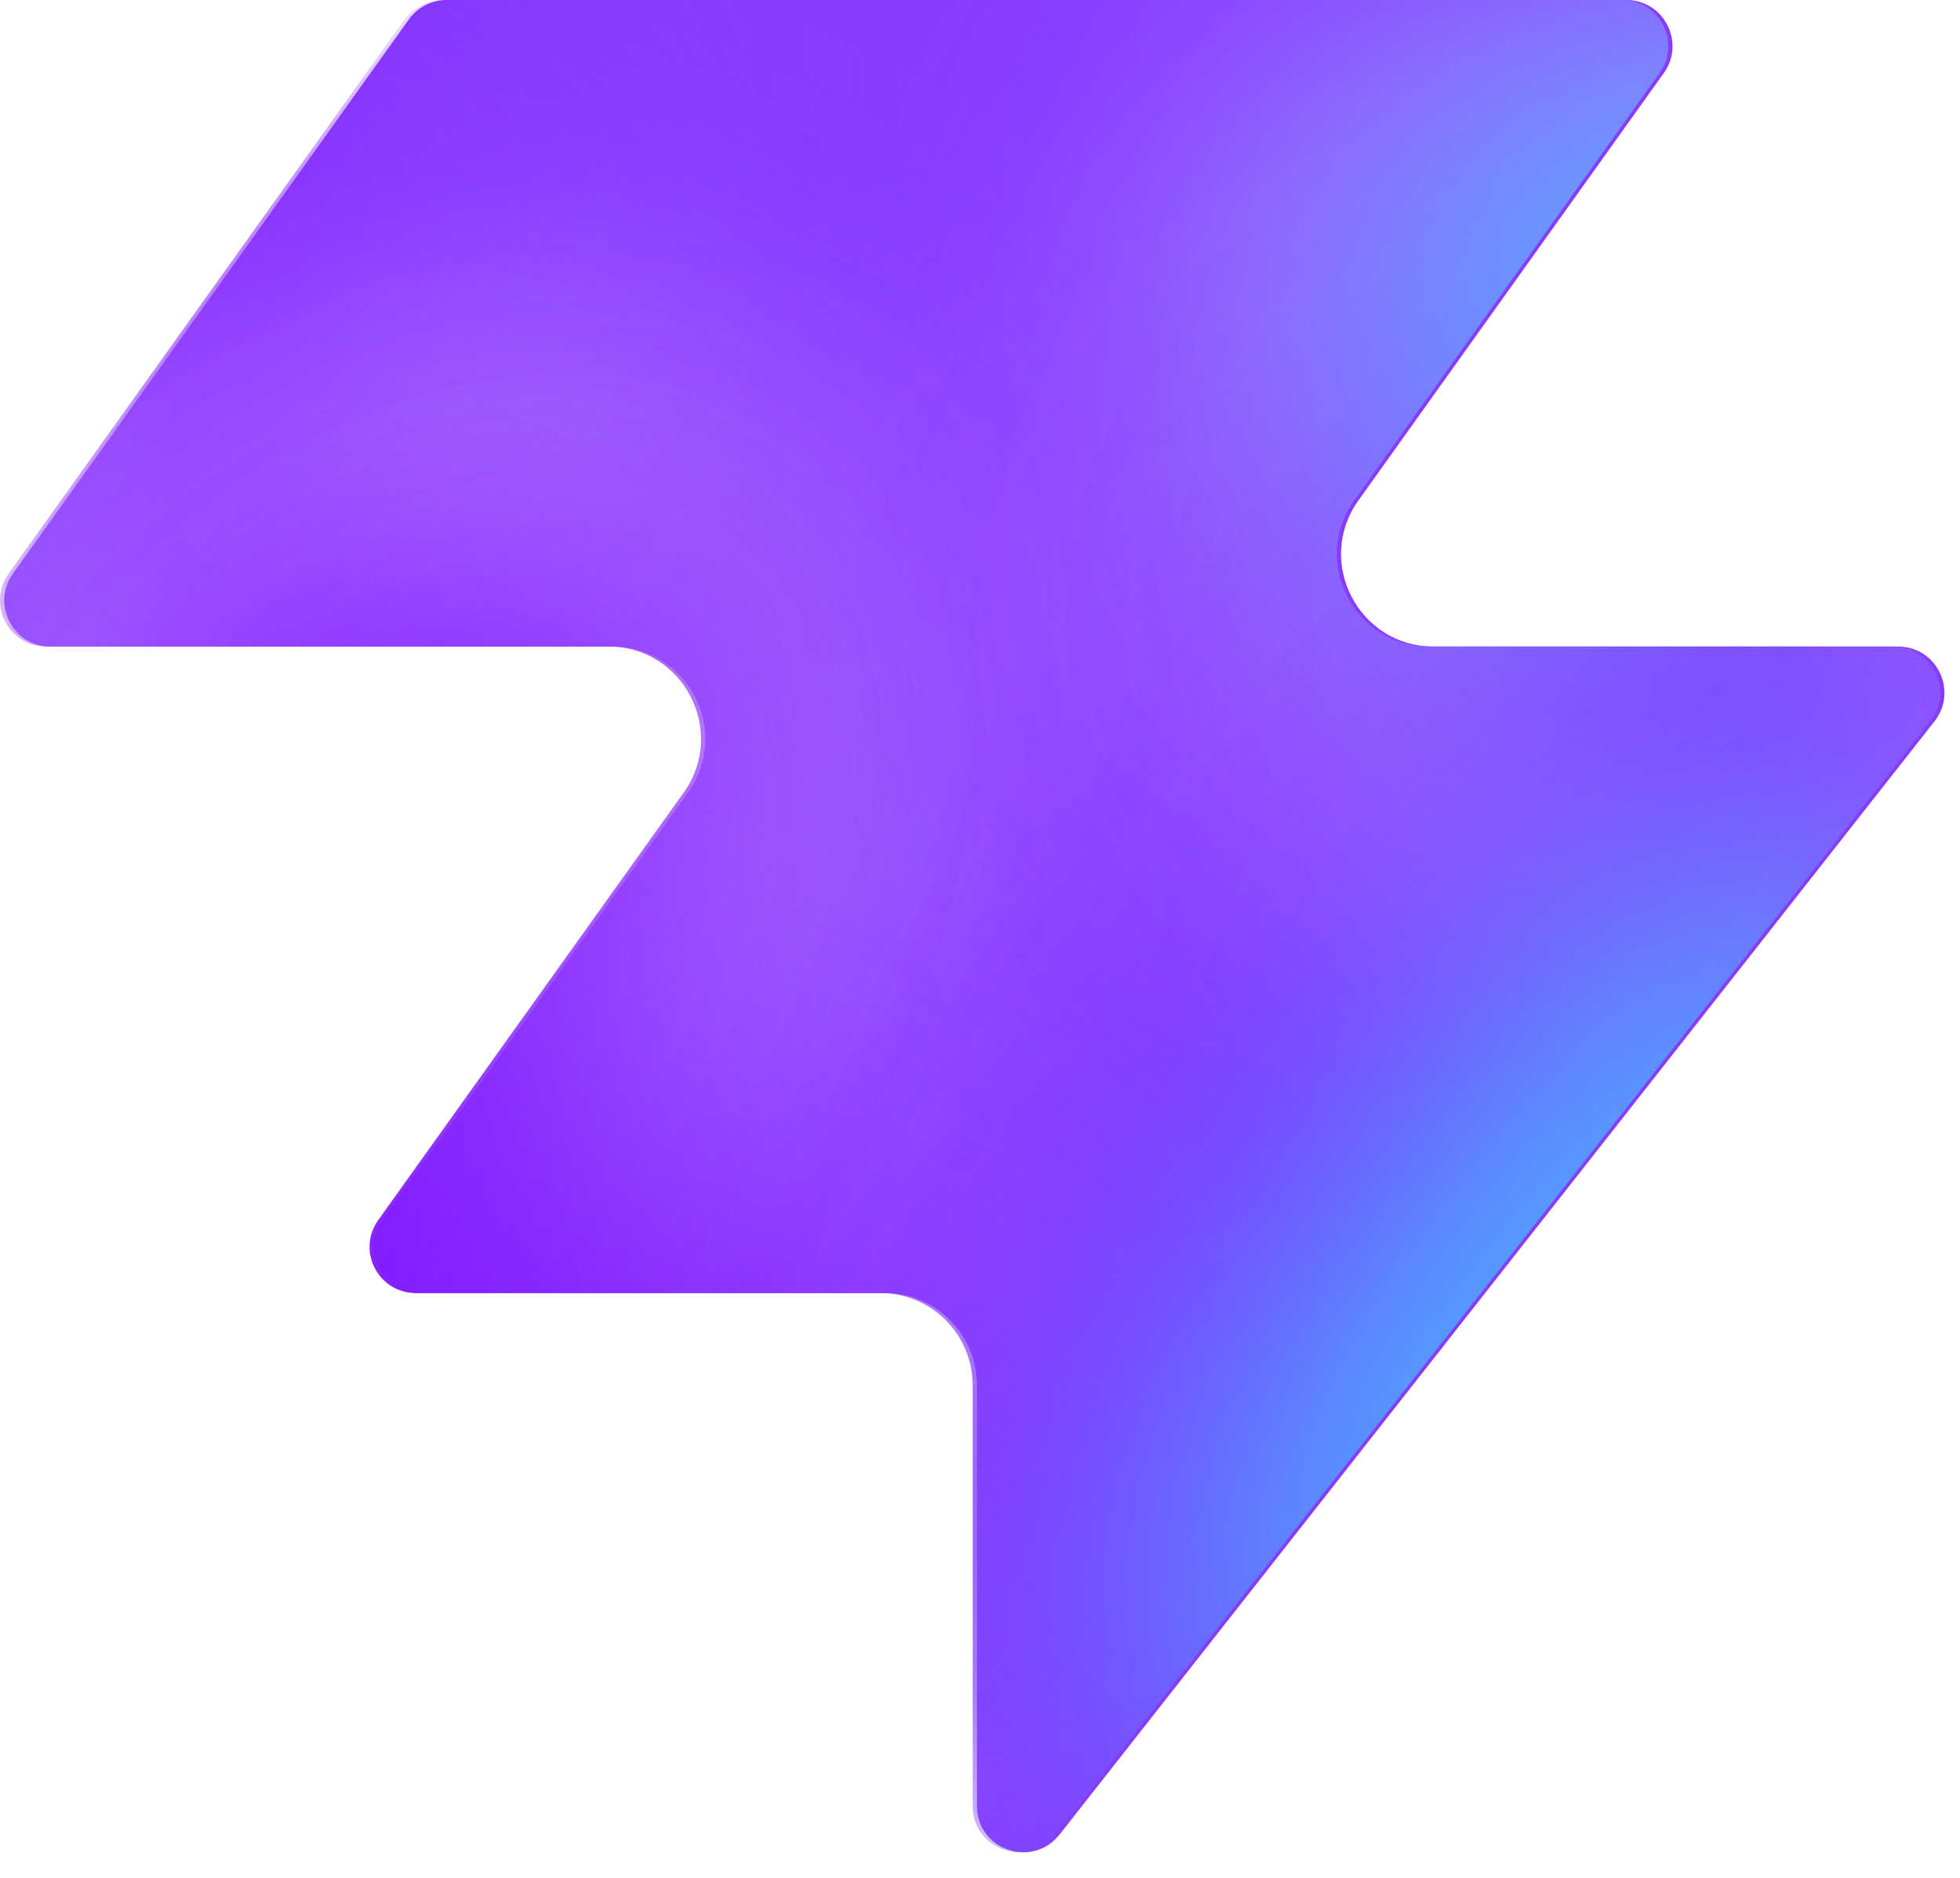
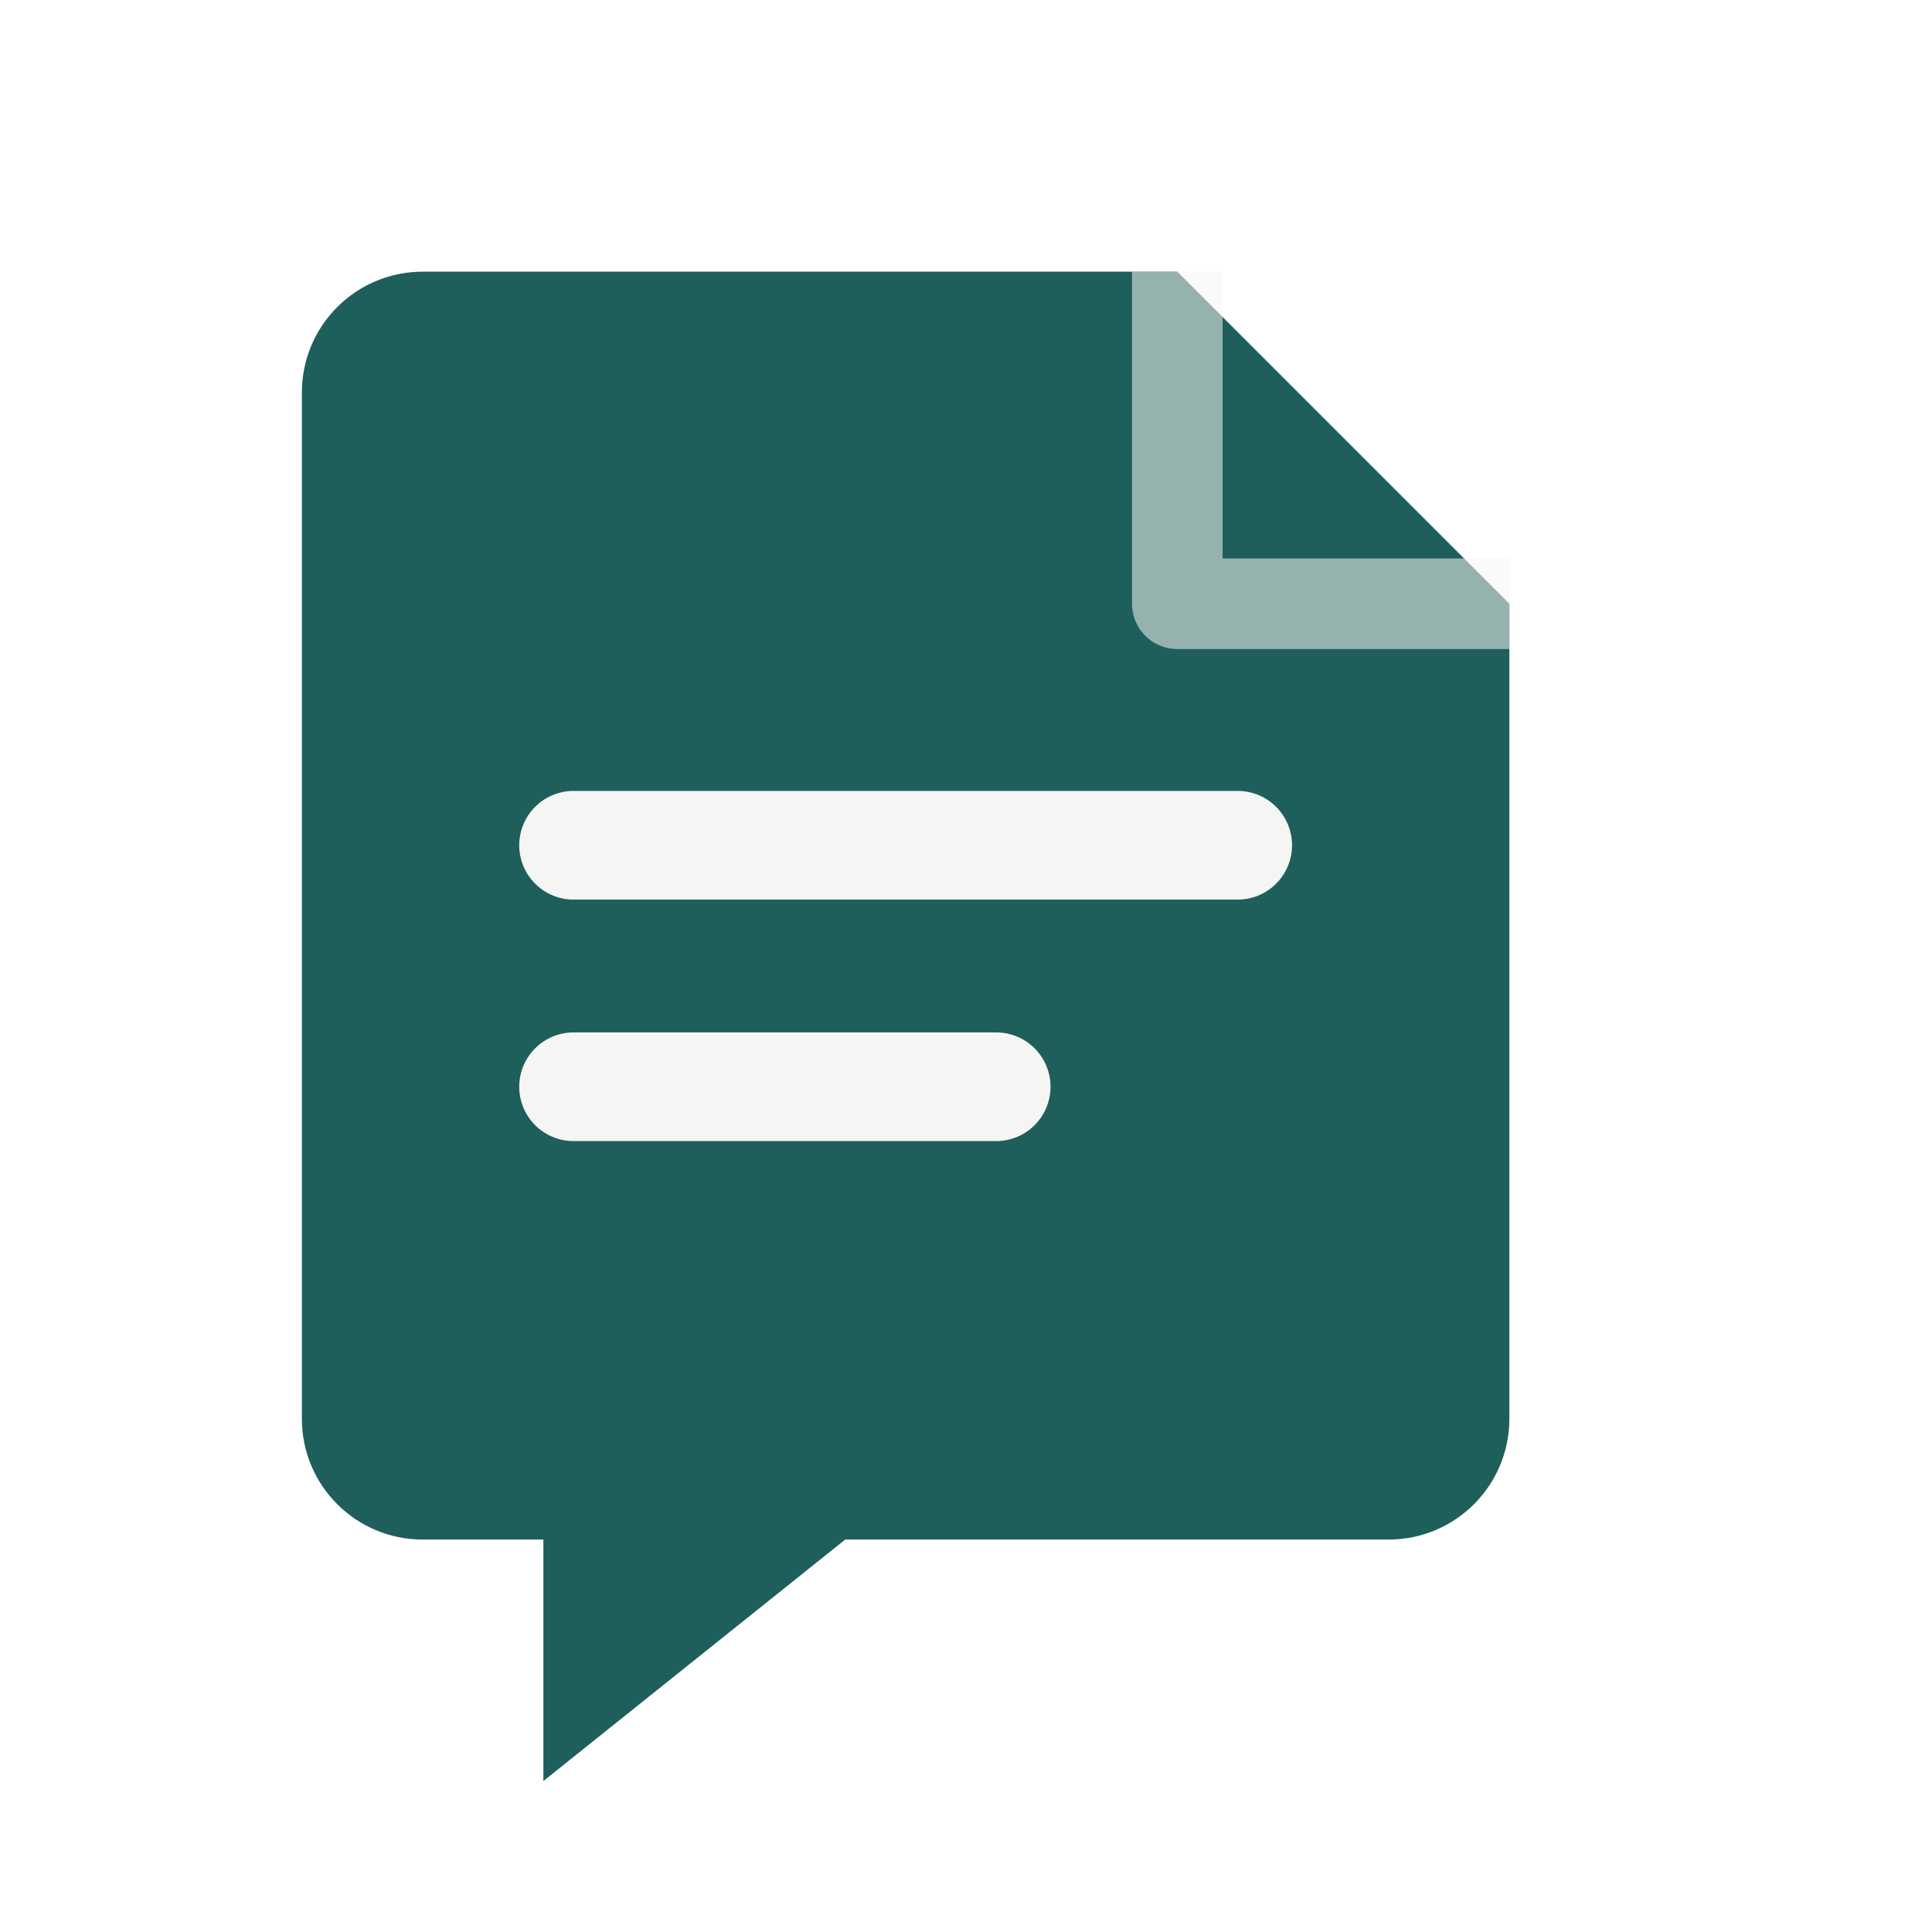
- <svg xmlns="http://www.w3.org/2000/svg" width="48" height="46" fill="none" viewBox="0 0 48 46">
-   <path fill="#863bff" d="M25.946 44.938c-.664.845-2.021.375-2.021-.698V33.937a2.26 2.26 0 0 0-2.262-2.262H10.287c-.92 0-1.456-1.04-.92-1.788l7.48-10.471c1.07-1.497 0-3.578-1.842-3.578H1.237c-.92 0-1.456-1.04-.92-1.788L10.013.474c.214-.297.556-.474.92-.474h28.894c.92 0 1.456 1.04.92 1.788l-7.48 10.471c-1.07 1.498 0 3.579 1.842 3.579h11.377c.943 0 1.473 1.088.89 1.83L25.947 44.94z" style="fill:#863bff;fill:color(display-p3 .525 .23 1);fill-opacity:1" />
-   <mask id="a" width="48" height="46" x="0" y="0" maskUnits="userSpaceOnUse" style="mask-type:alpha">
-     <path fill="#000" d="M25.842 44.938c-.664.844-2.021.375-2.021-.698V33.937a2.26 2.26 0 0 0-2.262-2.262H10.183c-.92 0-1.456-1.04-.92-1.788l7.48-10.471c1.07-1.498 0-3.579-1.842-3.579H1.133c-.92 0-1.456-1.04-.92-1.787L9.91.473c.214-.297.556-.474.92-.474h28.894c.92 0 1.456 1.04.92 1.788l-7.48 10.471c-1.07 1.498 0 3.578 1.842 3.578h11.377c.943 0 1.473 1.088.89 1.832L25.843 44.94z" style="fill:#000;fill-opacity:1" />
-   </mask>
-   <g mask="url(#a)">
-     <g filter="url(#b)">
-       <ellipse cx="5.508" cy="14.704" fill="#ede6ff" rx="5.508" ry="14.704" style="fill:#ede6ff;fill:color(display-p3 .927 .903 1);fill-opacity:1" transform="matrix(.00324 1 1 -.00324 -4.47 31.516)" />
-     </g>
-     <g filter="url(#c)">
-       <ellipse cx="10.399" cy="29.851" fill="#ede6ff" rx="10.399" ry="29.851" style="fill:#ede6ff;fill:color(display-p3 .927 .903 1);fill-opacity:1" transform="matrix(.00324 1 1 -.00324 -39.328 7.883)" />
-     </g>
-     <g filter="url(#d)">
-       <ellipse cx="5.508" cy="30.487" fill="#7e14ff" rx="5.508" ry="30.487" style="fill:#7e14ff;fill:color(display-p3 .492 .077 1);fill-opacity:1" transform="rotate(89.814 -25.913 -14.639)scale(1 -1)" />
-     </g>
-     <g filter="url(#e)">
-       <ellipse cx="5.508" cy="30.599" fill="#7e14ff" rx="5.508" ry="30.599" style="fill:#7e14ff;fill:color(display-p3 .492 .077 1);fill-opacity:1" transform="rotate(89.814 -32.644 -3.334)scale(1 -1)" />
-     </g>
-     <g filter="url(#f)">
-       <ellipse cx="5.508" cy="30.599" fill="#7e14ff" rx="5.508" ry="30.599" style="fill:#7e14ff;fill:color(display-p3 .492 .077 1);fill-opacity:1" transform="matrix(.00324 1 1 -.00324 -34.34 30.47)" />
-     </g>
-     <g filter="url(#g)">
-       <ellipse cx="14.072" cy="22.078" fill="#ede6ff" rx="14.072" ry="22.078" style="fill:#ede6ff;fill:color(display-p3 .927 .903 1);fill-opacity:1" transform="rotate(93.35 24.506 48.493)scale(-1 1)" />
-     </g>
-     <g filter="url(#h)">
-       <ellipse cx="3.47" cy="21.501" fill="#7e14ff" rx="3.47" ry="21.501" style="fill:#7e14ff;fill:color(display-p3 .492 .077 1);fill-opacity:1" transform="rotate(89.009 28.708 47.59)scale(-1 1)" />
-     </g>
-     <g filter="url(#i)">
-       <ellipse cx="3.47" cy="21.501" fill="#7e14ff" rx="3.47" ry="21.501" style="fill:#7e14ff;fill:color(display-p3 .492 .077 1);fill-opacity:1" transform="rotate(89.009 28.708 47.59)scale(-1 1)" />
-     </g>
-     <g filter="url(#j)">
-       <ellipse cx=".387" cy="8.972" fill="#7e14ff" rx="4.407" ry="29.108" style="fill:#7e14ff;fill:color(display-p3 .492 .077 1);fill-opacity:1" transform="rotate(39.51 .387 8.972)" />
-     </g>
-     <g filter="url(#k)">
-       <ellipse cx="47.523" cy="-6.092" fill="#7e14ff" rx="4.407" ry="29.108" style="fill:#7e14ff;fill:color(display-p3 .492 .077 1);fill-opacity:1" transform="rotate(37.892 47.523 -6.092)" />
-     </g>
-     <g filter="url(#l)">
-       <ellipse cx="41.412" cy="6.333" fill="#47bfff" rx="5.971" ry="9.665" style="fill:#47bfff;fill:color(display-p3 .28 .748 1);fill-opacity:1" transform="rotate(37.892 41.412 6.333)" />
-     </g>
-     <g filter="url(#m)">
-       <ellipse cx="-1.879" cy="38.332" fill="#7e14ff" rx="4.407" ry="29.108" style="fill:#7e14ff;fill:color(display-p3 .492 .077 1);fill-opacity:1" transform="rotate(37.892 -1.88 38.332)" />
-     </g>
-     <g filter="url(#n)">
-       <ellipse cx="-1.879" cy="38.332" fill="#7e14ff" rx="4.407" ry="29.108" style="fill:#7e14ff;fill:color(display-p3 .492 .077 1);fill-opacity:1" transform="rotate(37.892 -1.88 38.332)" />
-     </g>
-     <g filter="url(#o)">
-       <ellipse cx="35.651" cy="29.907" fill="#7e14ff" rx="4.407" ry="29.108" style="fill:#7e14ff;fill:color(display-p3 .492 .077 1);fill-opacity:1" transform="rotate(37.892 35.651 29.907)" />
-     </g>
-     <g filter="url(#p)">
-       <ellipse cx="38.418" cy="32.4" fill="#47bfff" rx="5.971" ry="15.297" style="fill:#47bfff;fill:color(display-p3 .28 .748 1);fill-opacity:1" transform="rotate(37.892 38.418 32.4)" />
-     </g>
-   </g>
-   <defs>
-     <filter id="b" width="60.045" height="41.654" x="-19.77" y="16.149" color-interpolation-filters="sRGB" filterUnits="userSpaceOnUse">
-       <feFlood flood-opacity="0" result="BackgroundImageFix" />
-       <feBlend in="SourceGraphic" in2="BackgroundImageFix" result="shape" />
-       <feGaussianBlur result="effect1_foregroundBlur_2002_17158" stdDeviation="7.659" />
-     </filter>
-     <filter id="c" width="90.34" height="51.437" x="-54.613" y="-7.533" color-interpolation-filters="sRGB" filterUnits="userSpaceOnUse">
-       <feFlood flood-opacity="0" result="BackgroundImageFix" />
-       <feBlend in="SourceGraphic" in2="BackgroundImageFix" result="shape" />
-       <feGaussianBlur result="effect1_foregroundBlur_2002_17158" stdDeviation="7.659" />
-     </filter>
-     <filter id="d" width="79.355" height="29.4" x="-49.64" y="2.03" color-interpolation-filters="sRGB" filterUnits="userSpaceOnUse">
-       <feFlood flood-opacity="0" result="BackgroundImageFix" />
-       <feBlend in="SourceGraphic" in2="BackgroundImageFix" result="shape" />
-       <feGaussianBlur result="effect1_foregroundBlur_2002_17158" stdDeviation="4.596" />
-     </filter>
-     <filter id="e" width="79.579" height="29.4" x="-45.045" y="20.029" color-interpolation-filters="sRGB" filterUnits="userSpaceOnUse">
-       <feFlood flood-opacity="0" result="BackgroundImageFix" />
-       <feBlend in="SourceGraphic" in2="BackgroundImageFix" result="shape" />
-       <feGaussianBlur result="effect1_foregroundBlur_2002_17158" stdDeviation="4.596" />
-     </filter>
-     <filter id="f" width="79.579" height="29.4" x="-43.513" y="21.178" color-interpolation-filters="sRGB" filterUnits="userSpaceOnUse">
-       <feFlood flood-opacity="0" result="BackgroundImageFix" />
-       <feBlend in="SourceGraphic" in2="BackgroundImageFix" result="shape" />
-       <feGaussianBlur result="effect1_foregroundBlur_2002_17158" stdDeviation="4.596" />
-     </filter>
-     <filter id="g" width="74.749" height="58.852" x="15.756" y="-17.901" color-interpolation-filters="sRGB" filterUnits="userSpaceOnUse">
-       <feFlood flood-opacity="0" result="BackgroundImageFix" />
-       <feBlend in="SourceGraphic" in2="BackgroundImageFix" result="shape" />
-       <feGaussianBlur result="effect1_foregroundBlur_2002_17158" stdDeviation="7.659" />
-     </filter>
-     <filter id="h" width="61.377" height="25.362" x="23.548" y="2.284" color-interpolation-filters="sRGB" filterUnits="userSpaceOnUse">
-       <feFlood flood-opacity="0" result="BackgroundImageFix" />
-       <feBlend in="SourceGraphic" in2="BackgroundImageFix" result="shape" />
-       <feGaussianBlur result="effect1_foregroundBlur_2002_17158" stdDeviation="4.596" />
-     </filter>
-     <filter id="i" width="61.377" height="25.362" x="23.548" y="2.284" color-interpolation-filters="sRGB" filterUnits="userSpaceOnUse">
-       <feFlood flood-opacity="0" result="BackgroundImageFix" />
-       <feBlend in="SourceGraphic" in2="BackgroundImageFix" result="shape" />
-       <feGaussianBlur result="effect1_foregroundBlur_2002_17158" stdDeviation="4.596" />
-     </filter>
-     <filter id="j" width="56.045" height="63.649" x="-27.636" y="-22.853" color-interpolation-filters="sRGB" filterUnits="userSpaceOnUse">
-       <feFlood flood-opacity="0" result="BackgroundImageFix" />
-       <feBlend in="SourceGraphic" in2="BackgroundImageFix" result="shape" />
-       <feGaussianBlur result="effect1_foregroundBlur_2002_17158" stdDeviation="4.596" />
-     </filter>
-     <filter id="k" width="54.814" height="64.646" x="20.116" y="-38.415" color-interpolation-filters="sRGB" filterUnits="userSpaceOnUse">
-       <feFlood flood-opacity="0" result="BackgroundImageFix" />
-       <feBlend in="SourceGraphic" in2="BackgroundImageFix" result="shape" />
-       <feGaussianBlur result="effect1_foregroundBlur_2002_17158" stdDeviation="4.596" />
-     </filter>
-     <filter id="l" width="33.541" height="35.313" x="24.641" y="-11.323" color-interpolation-filters="sRGB" filterUnits="userSpaceOnUse">
-       <feFlood flood-opacity="0" result="BackgroundImageFix" />
-       <feBlend in="SourceGraphic" in2="BackgroundImageFix" result="shape" />
-       <feGaussianBlur result="effect1_foregroundBlur_2002_17158" stdDeviation="4.596" />
-     </filter>
-     <filter id="m" width="54.814" height="64.646" x="-29.286" y="6.009" color-interpolation-filters="sRGB" filterUnits="userSpaceOnUse">
-       <feFlood flood-opacity="0" result="BackgroundImageFix" />
-       <feBlend in="SourceGraphic" in2="BackgroundImageFix" result="shape" />
-       <feGaussianBlur result="effect1_foregroundBlur_2002_17158" stdDeviation="4.596" />
-     </filter>
-     <filter id="n" width="54.814" height="64.646" x="-29.286" y="6.009" color-interpolation-filters="sRGB" filterUnits="userSpaceOnUse">
-       <feFlood flood-opacity="0" result="BackgroundImageFix" />
-       <feBlend in="SourceGraphic" in2="BackgroundImageFix" result="shape" />
-       <feGaussianBlur result="effect1_foregroundBlur_2002_17158" stdDeviation="4.596" />
-     </filter>
-     <filter id="o" width="54.814" height="64.646" x="8.244" y="-2.416" color-interpolation-filters="sRGB" filterUnits="userSpaceOnUse">
-       <feFlood flood-opacity="0" result="BackgroundImageFix" />
-       <feBlend in="SourceGraphic" in2="BackgroundImageFix" result="shape" />
-       <feGaussianBlur result="effect1_foregroundBlur_2002_17158" stdDeviation="4.596" />
-     </filter>
-     <filter id="p" width="39.409" height="43.623" x="18.713" y="10.588" color-interpolation-filters="sRGB" filterUnits="userSpaceOnUse">
-       <feFlood flood-opacity="0" result="BackgroundImageFix" />
-       <feBlend in="SourceGraphic" in2="BackgroundImageFix" result="shape" />
-       <feGaussianBlur result="effect1_foregroundBlur_2002_17158" stdDeviation="4.596" />
-     </filter>
-   </defs>
+ <svg xmlns="http://www.w3.org/2000/svg" viewBox="0 0 32 32" fill="none">
+   <path d="M7 4.5h12.5L25 10v13.5a2 2 0 0 1-2 2H14l-5 4v-4H7a2 2 0 0 1-2-2v-17a2 2 0 0 1 2-2Z" fill="#1f5f5b" />
+   <path d="M19.5 4.5V10H25" stroke="#f5f6f4" stroke-opacity=".55" stroke-width="1.5" stroke-linejoin="round" />
+   <path d="M9.5 14h11M9.5 18h7" stroke="#f5f6f4" stroke-width="1.8" stroke-linecap="round" />
</svg>
